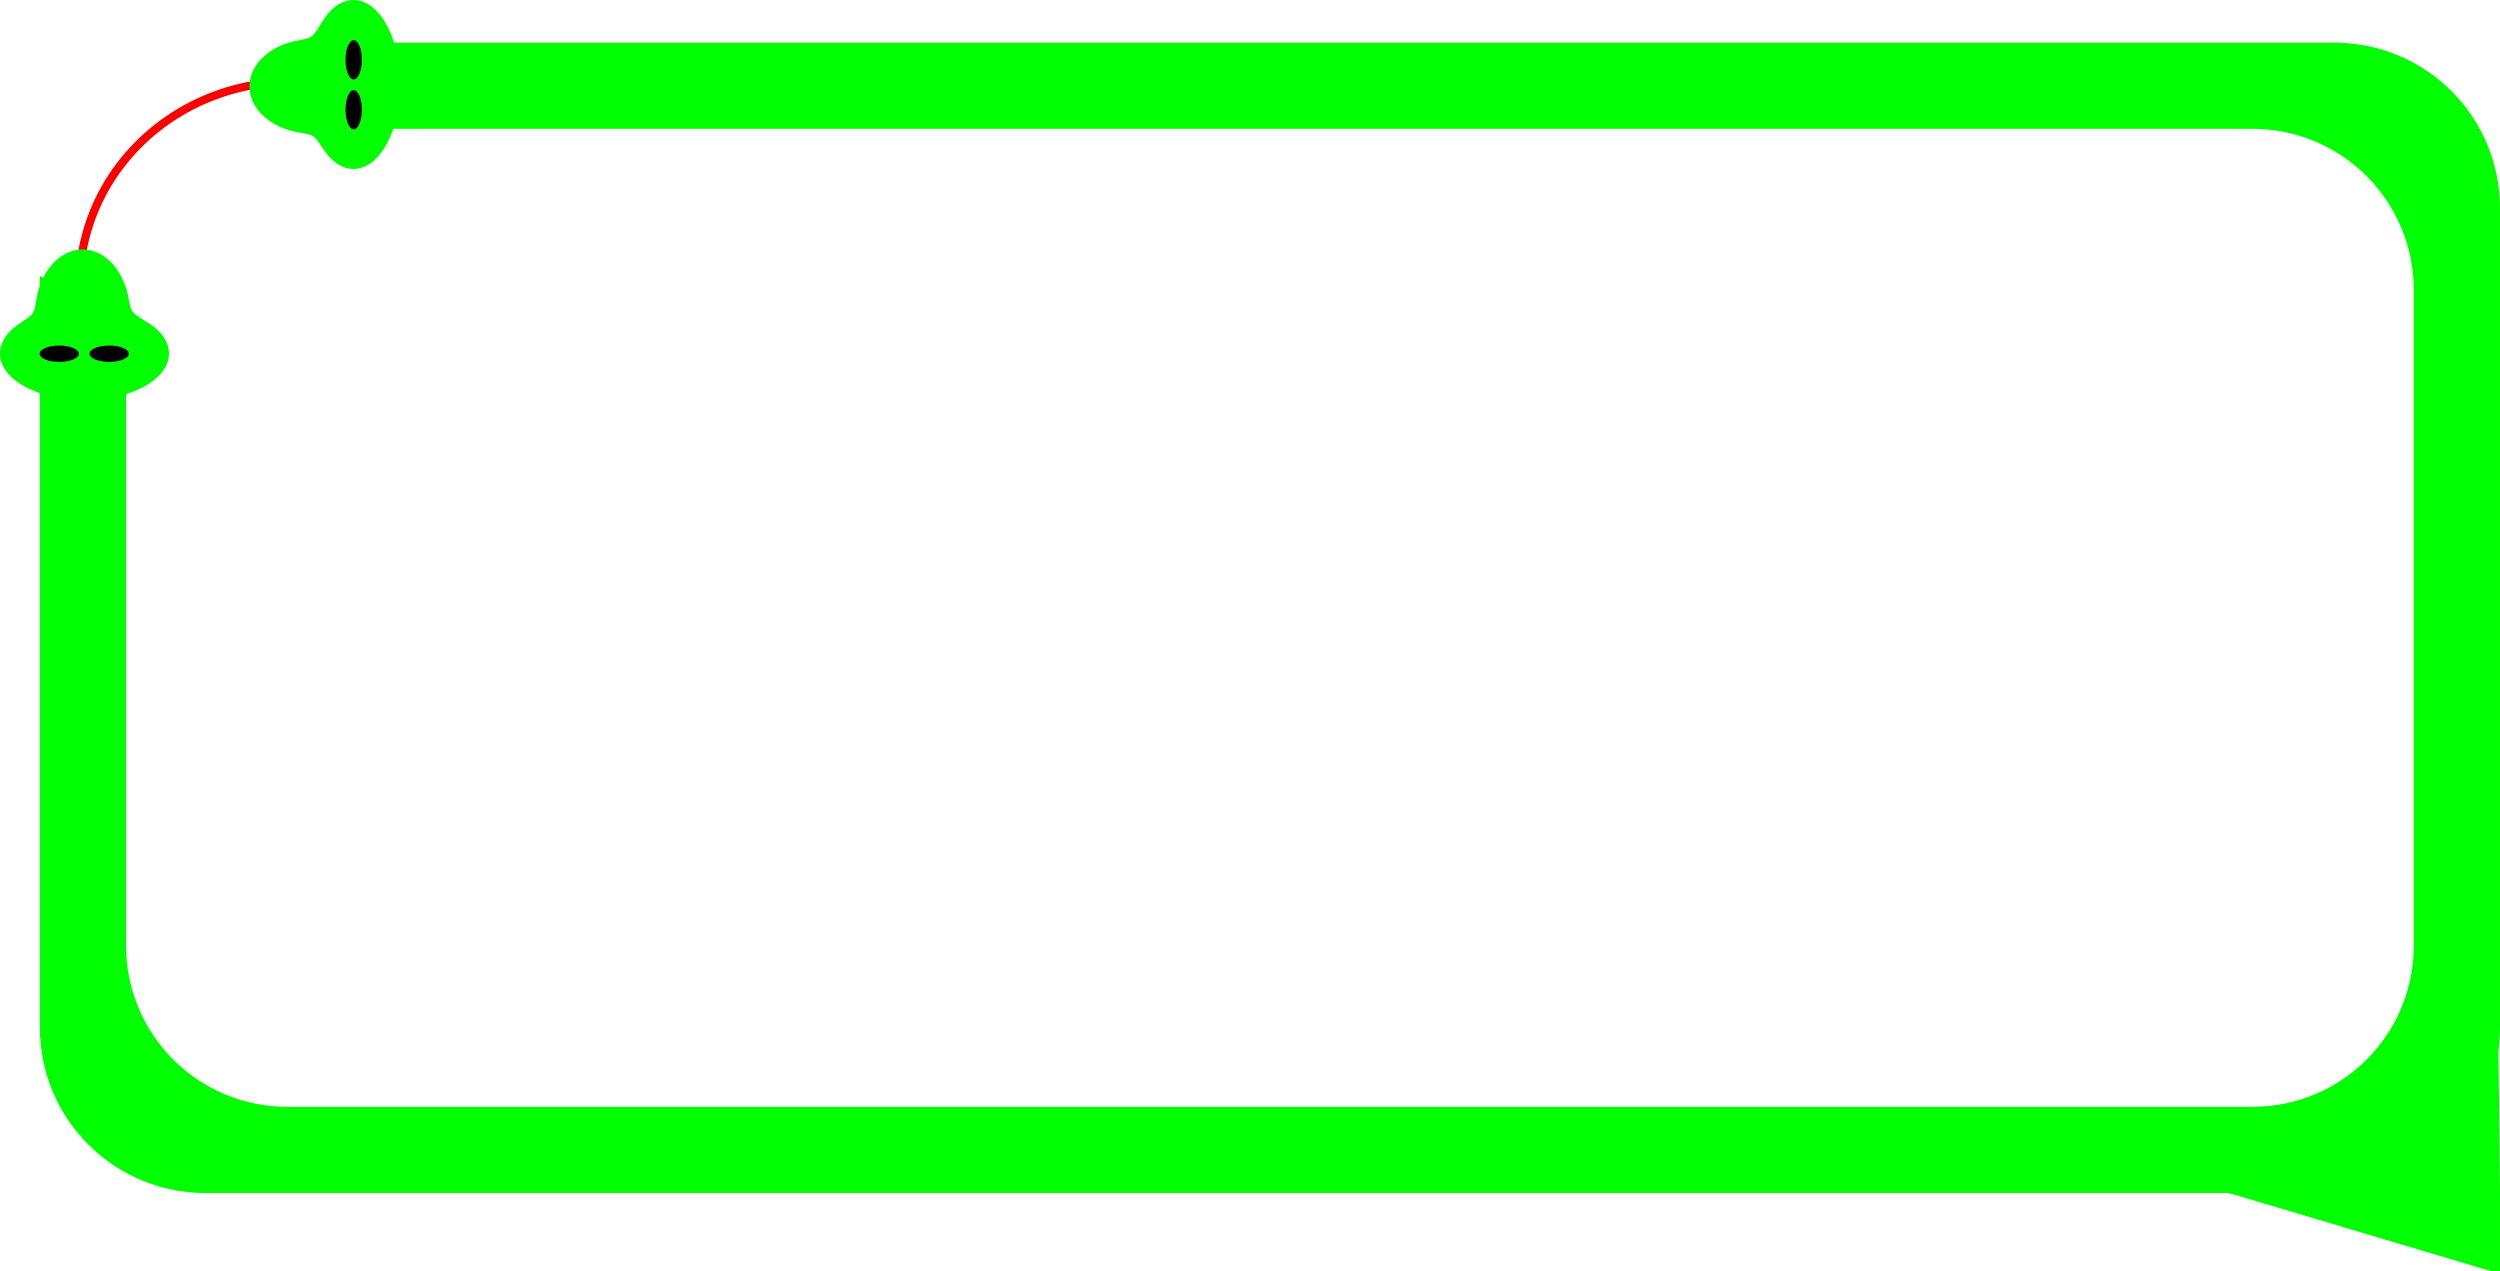
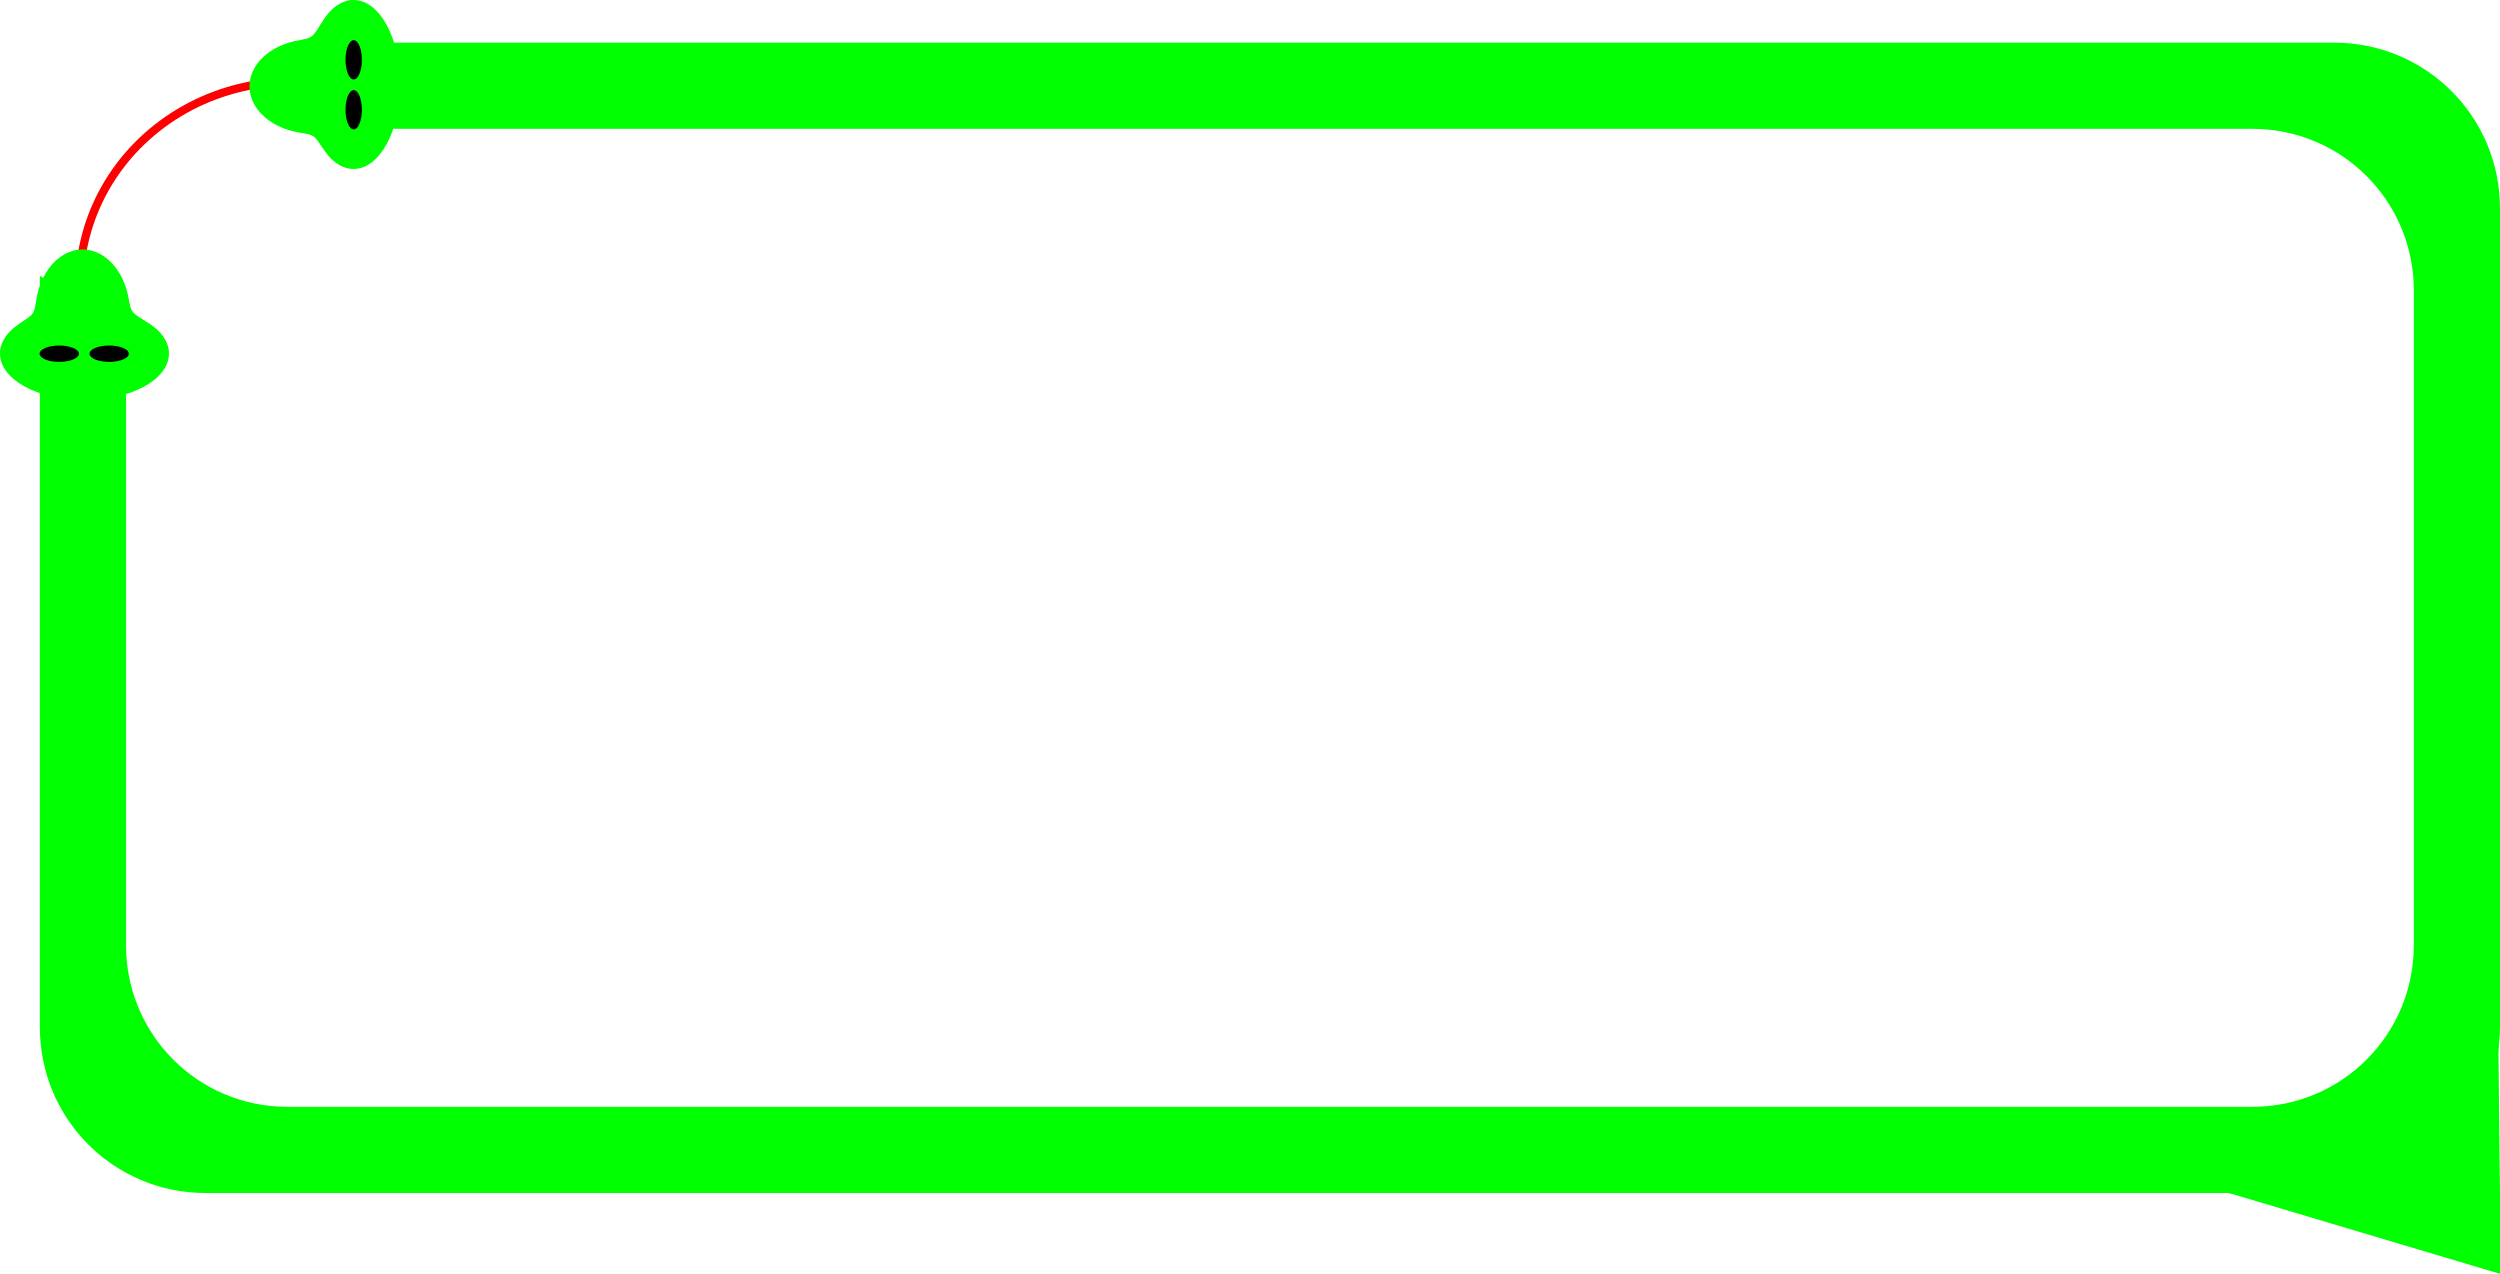
- <svg xmlns="http://www.w3.org/2000/svg" id="svg8" version="1.1" viewBox="0 0 76.349 38.813" height="38.813mm" width="76.349mm">
+ <svg xmlns="http://www.w3.org/2000/svg" id="svg8" version="1.1" viewBox="0 0 76.349 38.902" height="38.902mm" width="76.349mm">
  <defs id="defs2">
    </defs>
  <g id="layer1" transform="translate(-37.56607,-97.39558)">
    <path d="m 40.049,106.96 a 6.482,6.234 0 0 1 2.305,-5.65 6.482,6.234 0 0 1 6.209,-1.087" id="path441" style="fill:none;stroke:#ff0000;stroke-width:0.25" />
    <path d="m 49.307,98.764 v 2.5 h 57.042 c 2.77,0 5,2.23 5,5 v 20 c 0,2.77 -2.23,5 -5,5 H 46.349 c -2.77,0 -5,-2.23 -5,-5 v -19.443 a 5.262,4.513 0 0 1 -2.5,-0.879 v 22.822 c 0,2.77 2.23,5 5,5 H 108.849 c 2.77,0 5,-2.23 5,-5 V 103.764 c 0,-2.77 -2.23,-5 -5,-5 z" style="fill:#00ff00;stroke:#00ff00;stroke-width:0.132" id="rect25" />
    <path style="fill:#00ff00;stroke:#00ff00;stroke-width:0.132px;stroke-linecap:butt;stroke-linejoin:miter;stroke-opacity:1" d="m 113.849,133.764 v 2.445 l -8.514,-2.538 -0.563,0.011 c -0.974,-0.066 0.341,-0.007 0.563,-0.011 l 8.447,-5.935 z" id="path862" />
    <path style="fill:none;stroke:#00ff00;stroke-width:0.132px;stroke-linecap:butt;stroke-linejoin:miter;stroke-opacity:1" d="m 104.237,133.63 c 1.415,0.022 2.574,0.419 2.823,0.484" id="path866" />
    <ellipse style="fill:#00ff00;stroke:#00ff00;stroke-width:0.132" id="path880" cx="40.146" cy="108.192" rx="2.514" ry="1.356" />
    <ellipse style="fill:#00ff00;stroke:#00ff00;stroke-width:0.132" id="path882" cx="40.088" cy="106.964" rx="1.38" ry="1.883" />
    <path id="path38" d="m 37.825,107.701 c 0.152,-0.15 0.304,-0.299 0.441,-0.406 0.137,-0.107 0.259,-0.171 0.334,-0.269 0.075,-0.097 0.101,-0.226 0.115,-0.291 0.014,-0.066 0.014,-0.066 0.014,-0.066" style="fill:none;stroke:#00ff00;stroke-width:0.132px;stroke-linecap:butt;stroke-linejoin:miter;stroke-opacity:1" />
    <path style="fill:none;stroke:#00ff00;stroke-width:0.132px;stroke-linecap:butt;stroke-linejoin:miter;stroke-opacity:1" d="m 39.271,107.126 c 0.152,-0.15 0.304,-0.299 0.441,-0.406 0.137,-0.107 0.259,-0.171 0.334,-0.269 0.075,-0.097 0.101,-0.226 0.115,-0.291 0.014,-0.066 0.014,-0.066 0.014,-0.066" id="path38-3" />
    <path style="fill:none;stroke:#00ff00;stroke-width:0.132px;stroke-linecap:butt;stroke-linejoin:miter;stroke-opacity:1" d="m 42.345,107.635 c -0.152,-0.15 -0.304,-0.299 -0.441,-0.406 -0.137,-0.107 -0.259,-0.171 -0.334,-0.269 -0.075,-0.097 -0.101,-0.226 -0.115,-0.291 -0.014,-0.066 -0.014,-0.066 -0.014,-0.066" id="path38-5" />
    <path id="path109" d="m 41.802,107.159 c 0.032,0.019 0.064,0.038 0.092,0.055 0.028,0.017 0.05,0.031 0.073,0.045" style="fill:none;stroke:#00ff00;stroke-width:0.132px;stroke-linecap:butt;stroke-linejoin:miter;stroke-opacity:1" />
    <ellipse ry="0.25" rx="0.6" cy="108.198" cx="39.375" id="path115" style="fill:#000000;stroke:none;stroke-width:0.132" />
    <ellipse style="fill:#000000;stroke:none;stroke-width:0.132" id="path115-6" cx="40.9" cy="108.198" rx="0.6" ry="0.25" />
    <ellipse transform="rotate(-90)" ry="1.356" rx="2.514" cy="48.363" cx="-99.976" id="path880-9" style="fill:#00ff00;stroke:#00ff00;stroke-width:0.132" />
    <ellipse transform="rotate(-90)" ry="1.883" rx="1.38" cy="47.135" cx="-100.034" id="path882-6" style="fill:#00ff00;stroke:#00ff00;stroke-width:0.132" />
    <path style="fill:none;stroke:#00ff00;stroke-width:0.132px;stroke-linecap:butt;stroke-linejoin:miter;stroke-opacity:1" d="m 47.871,102.297 c -0.15,-0.152 -0.299,-0.304 -0.406,-0.441 -0.107,-0.137 -0.171,-0.259 -0.268,-0.334 -0.097,-0.075 -0.226,-0.101 -0.291,-0.115 -0.066,-0.014 -0.066,-0.014 -0.066,-0.014" id="path38-6" />
    <path id="path38-3-2" d="m 47.297,100.851 c -0.15,-0.152 -0.299,-0.304 -0.406,-0.441 -0.107,-0.137 -0.171,-0.259 -0.268,-0.334 -0.097,-0.075 -0.226,-0.101 -0.291,-0.115 -0.066,-0.014 -0.066,-0.014 -0.066,-0.014" style="fill:none;stroke:#00ff00;stroke-width:0.132px;stroke-linecap:butt;stroke-linejoin:miter;stroke-opacity:1" />
    <path id="path38-5-9" d="m 47.805,97.777 c -0.15,0.152 -0.299,0.304 -0.406,0.441 -0.107,0.137 -0.171,0.259 -0.268,0.334 -0.097,0.075 -0.226,0.101 -0.291,0.115 -0.066,0.014 -0.066,0.014 -0.066,0.014" style="fill:none;stroke:#00ff00;stroke-width:0.132px;stroke-linecap:butt;stroke-linejoin:miter;stroke-opacity:1" />
    <path style="fill:none;stroke:#00ff00;stroke-width:0.132px;stroke-linecap:butt;stroke-linejoin:miter;stroke-opacity:1" d="m 47.33,98.32 c 0.019,-0.032 0.038,-0.064 0.055,-0.092 0.017,-0.027 0.031,-0.05 0.045,-0.073" id="path109-7" />
    <ellipse transform="rotate(-90)" style="fill:#000000;stroke:none;stroke-width:0.132" id="path115-2" cx="-100.747" cy="48.368" rx="0.6" ry="0.25" />
    <ellipse transform="rotate(-90)" ry="0.25" rx="0.6" cy="48.368" cx="-99.222" id="path115-6-7" style="fill:#000000;stroke:none;stroke-width:0.132" />
  </g>
</svg>
